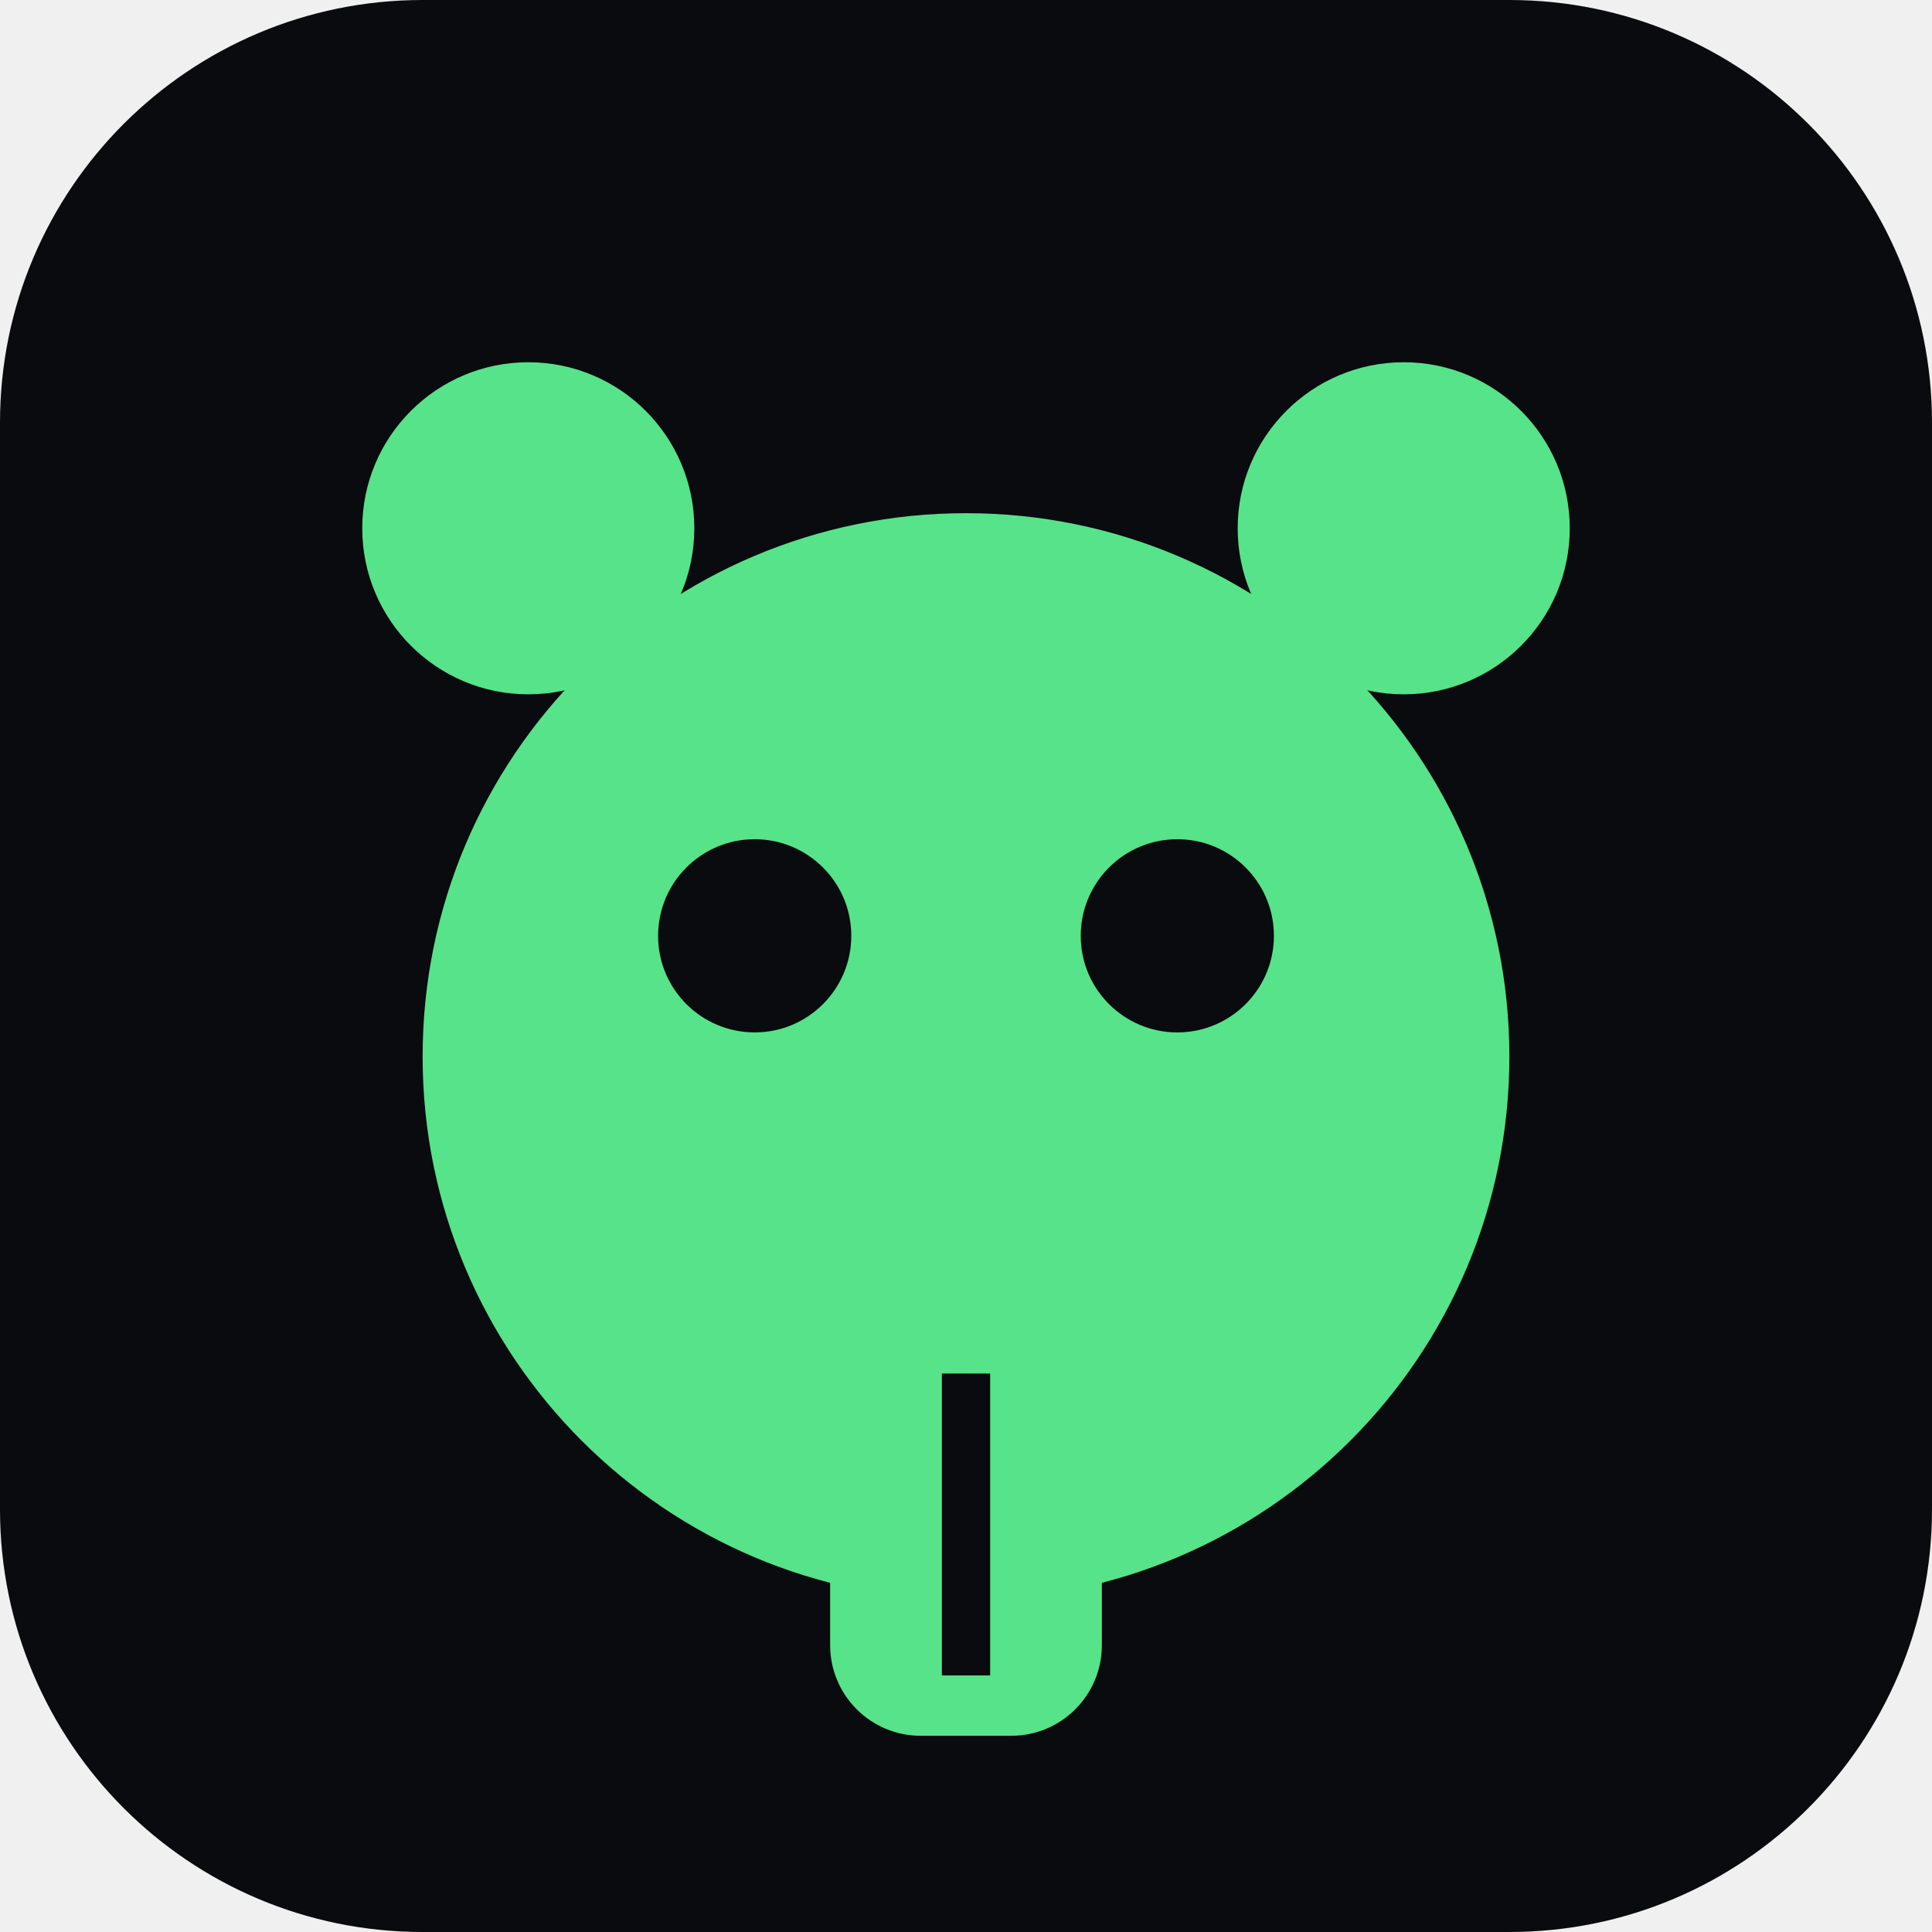
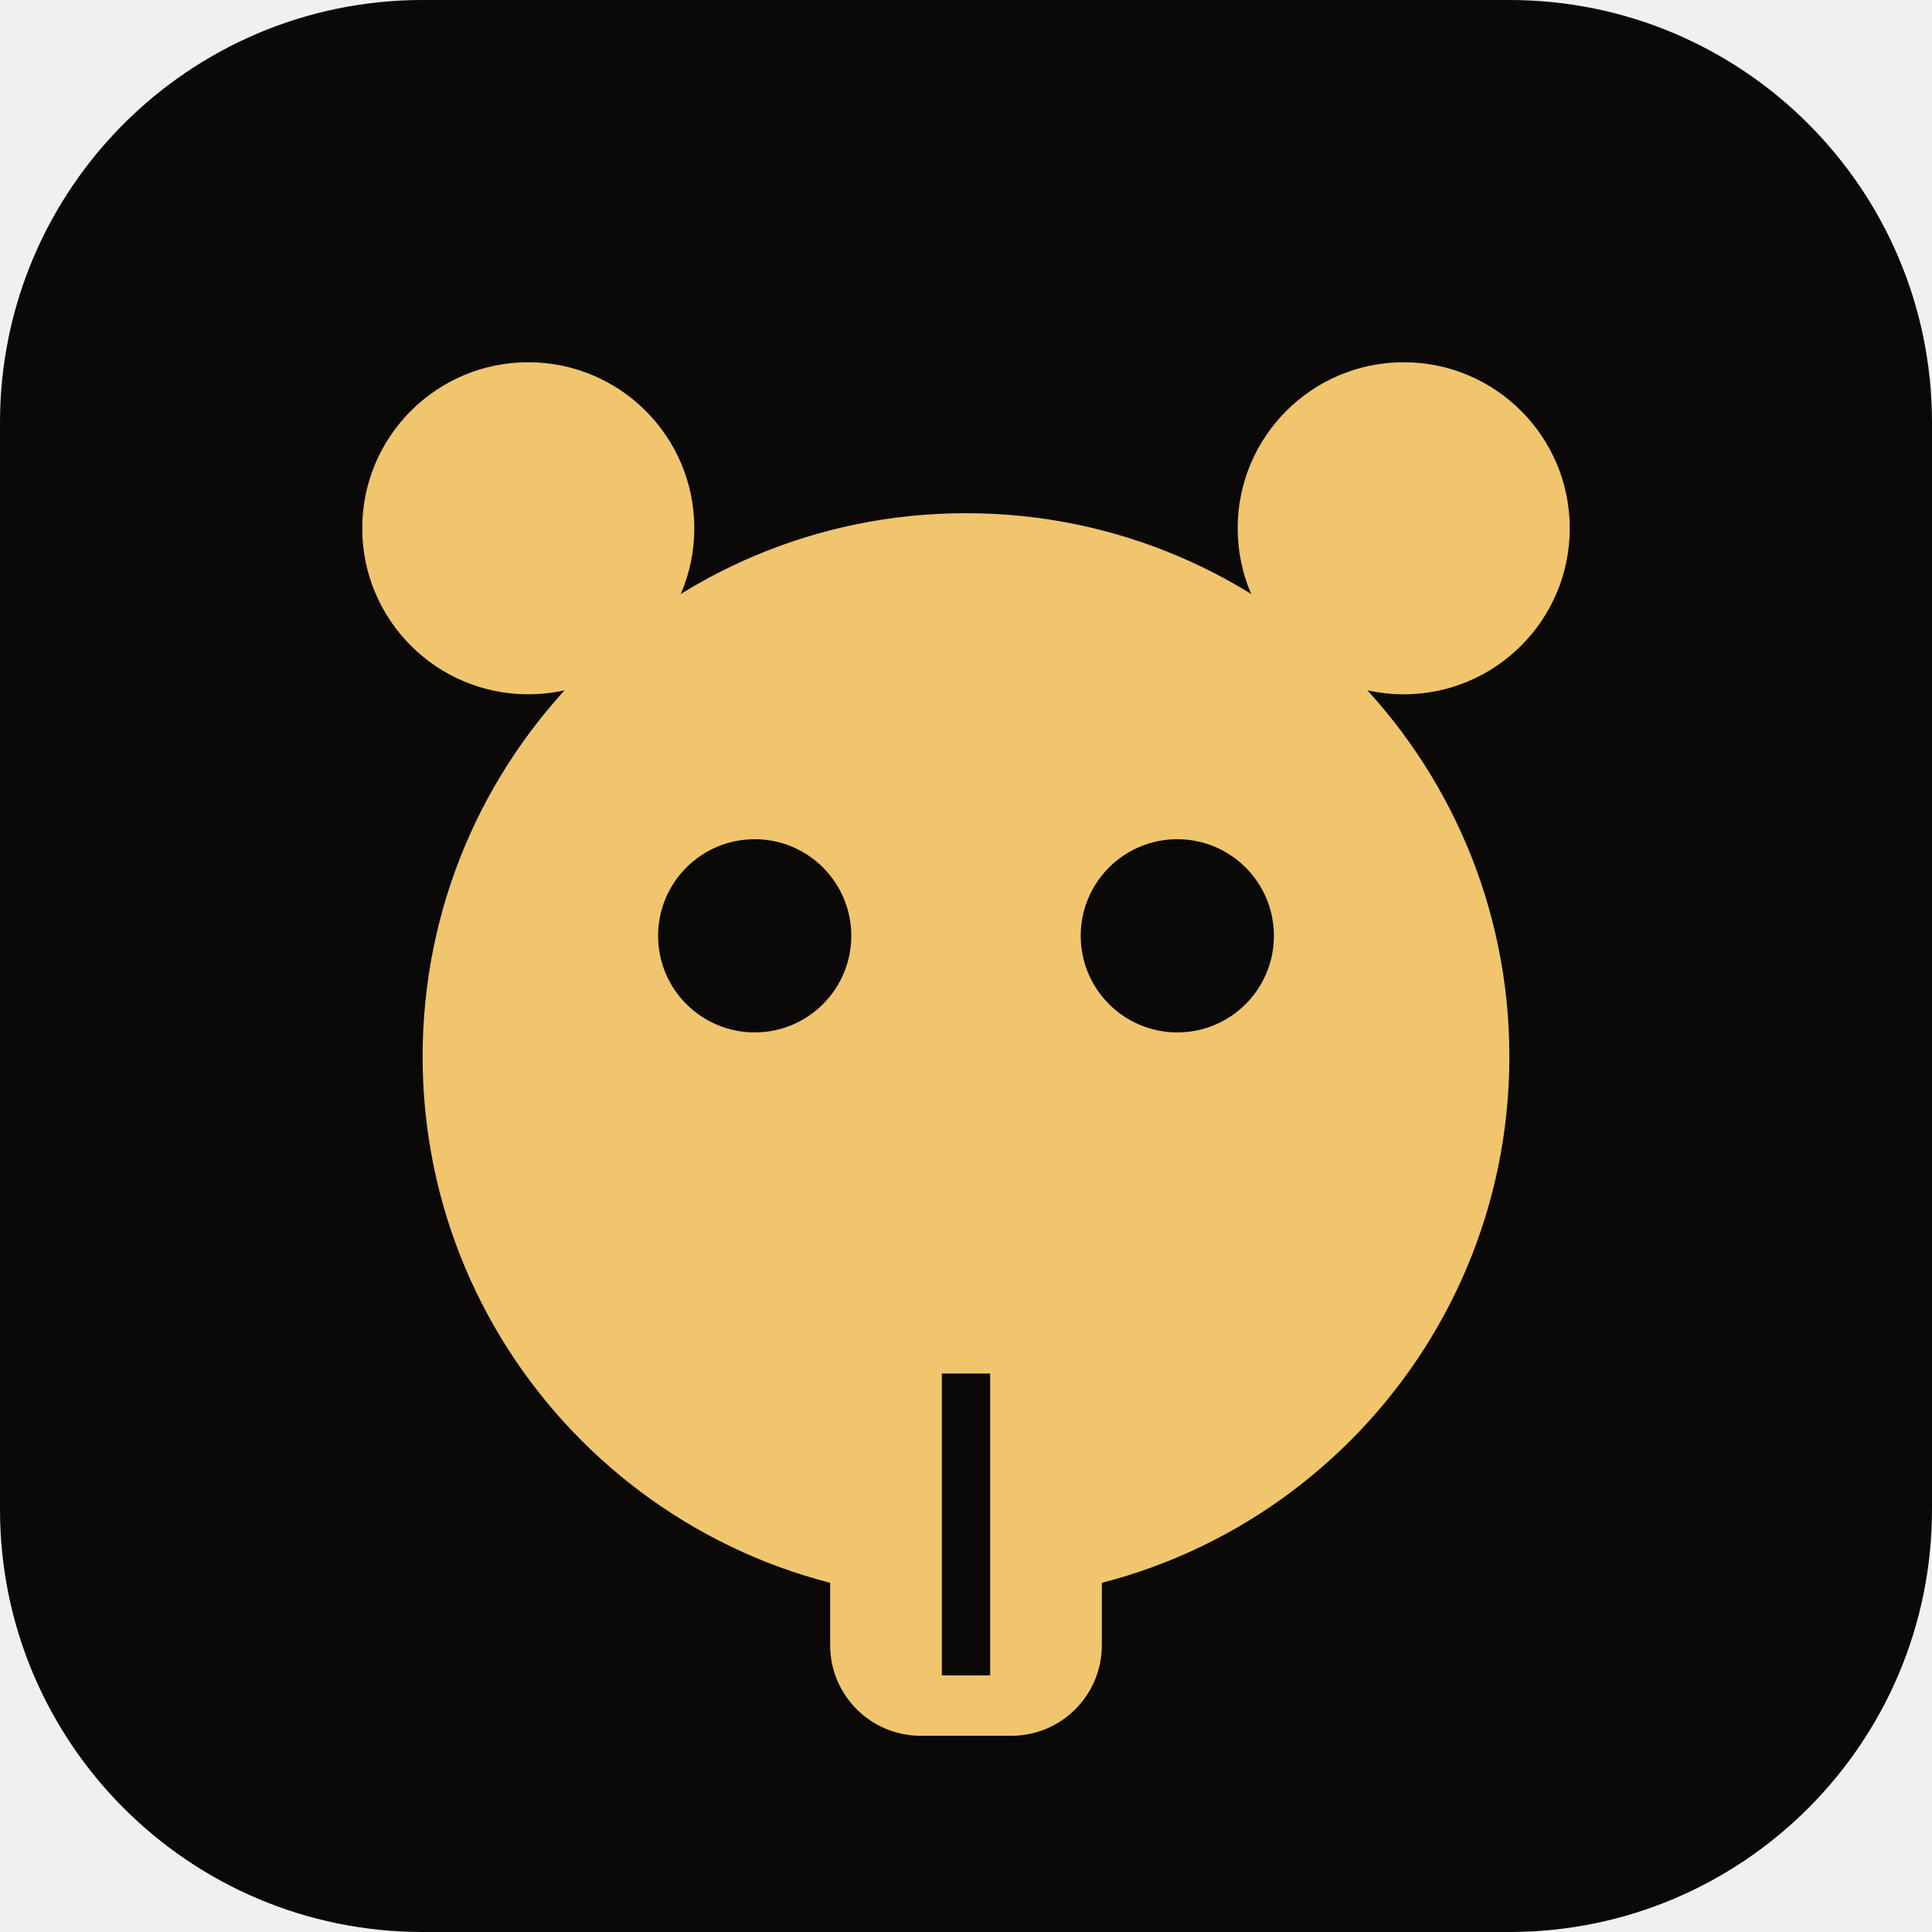
<svg xmlns="http://www.w3.org/2000/svg" viewBox="0 0 64 64">
-   <rect width="64" height="64" rx="14" fill="#0a0b0f" />
+   <rect width="64" height="64" rx="14" fill="#0a0908" />
  <defs>
    <mask id="face">
      <rect width="64" height="64" fill="#fff" />
      <circle cx="25" cy="31" r="3.2" fill="#000" />
      <circle cx="39" cy="31" r="3.2" fill="#000" />
      <rect x="31.2" y="45.5" width="1.6" height="10" fill="#000" />
    </mask>
  </defs>
-   <g mask="url(#face)" fill="#57e389">
+   <g mask="url(#face)" fill="#f0c56e">
    <circle cx="32" cy="35" r="18" />
    <circle cx="17.5" cy="17.5" r="5.5" />
    <circle cx="46.5" cy="17.5" r="5.5" />
    <rect x="27.5" y="45.5" width="9" height="12" rx="3" />
  </g>
</svg>
